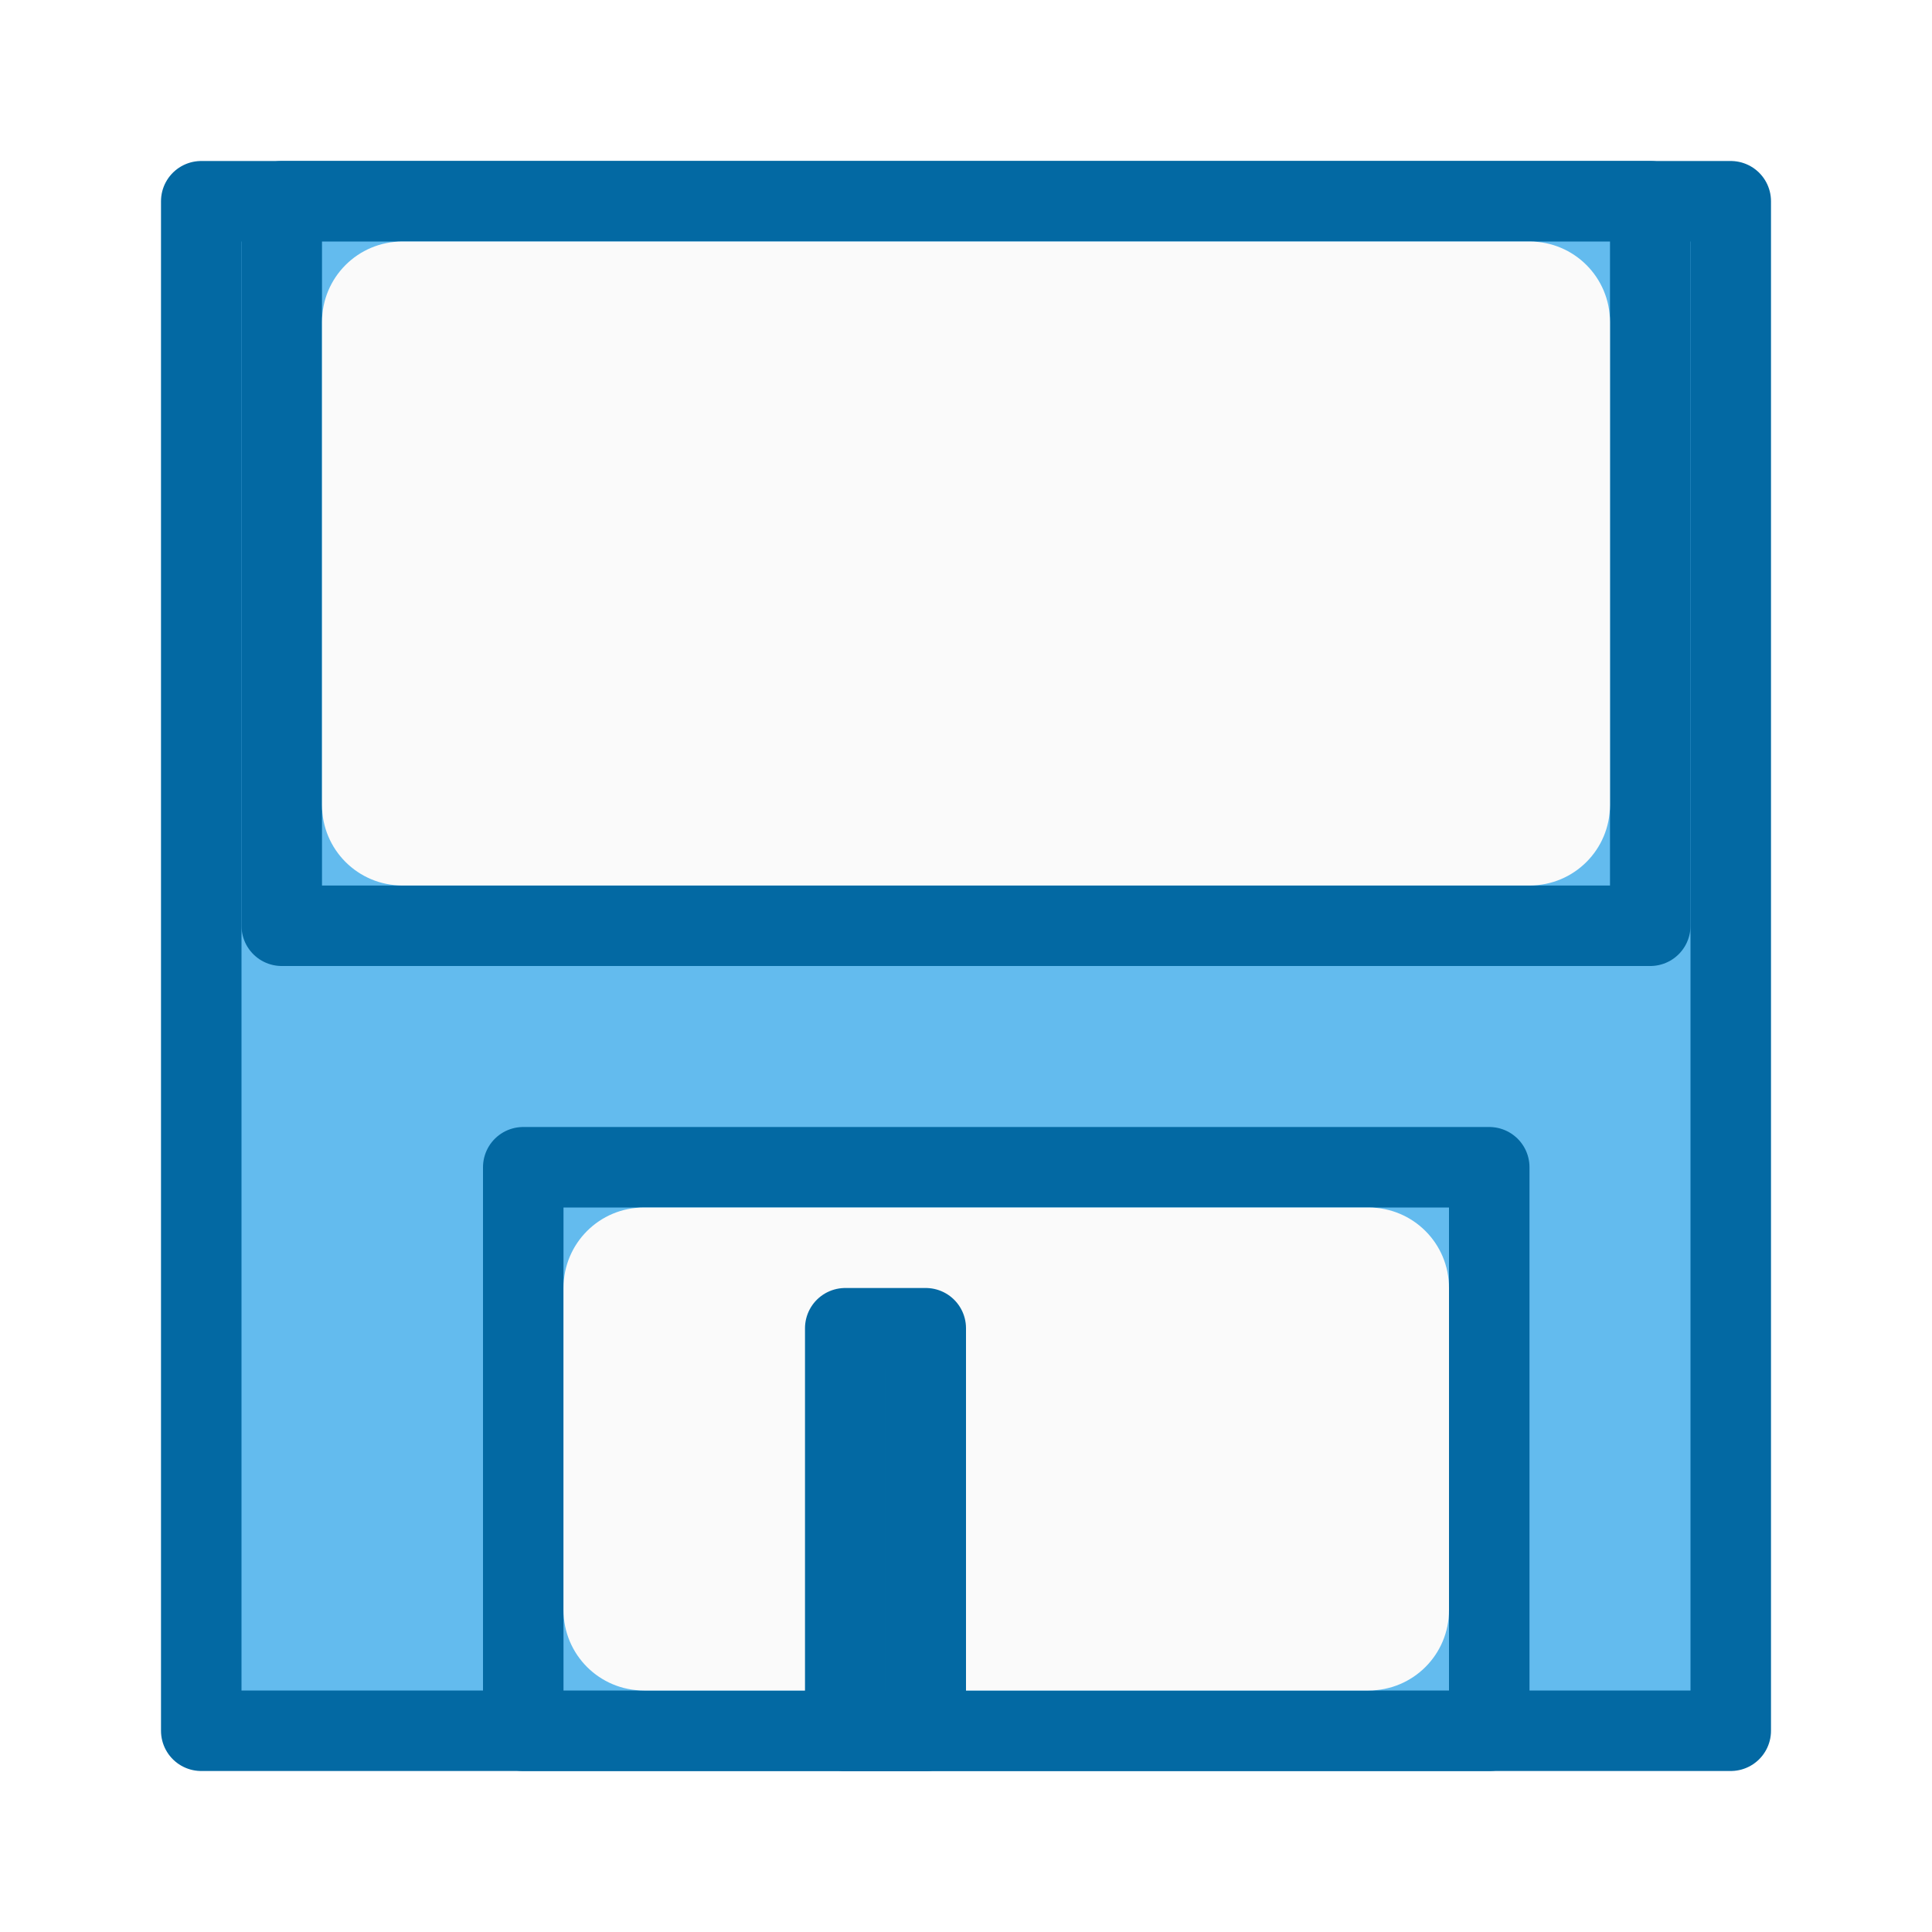
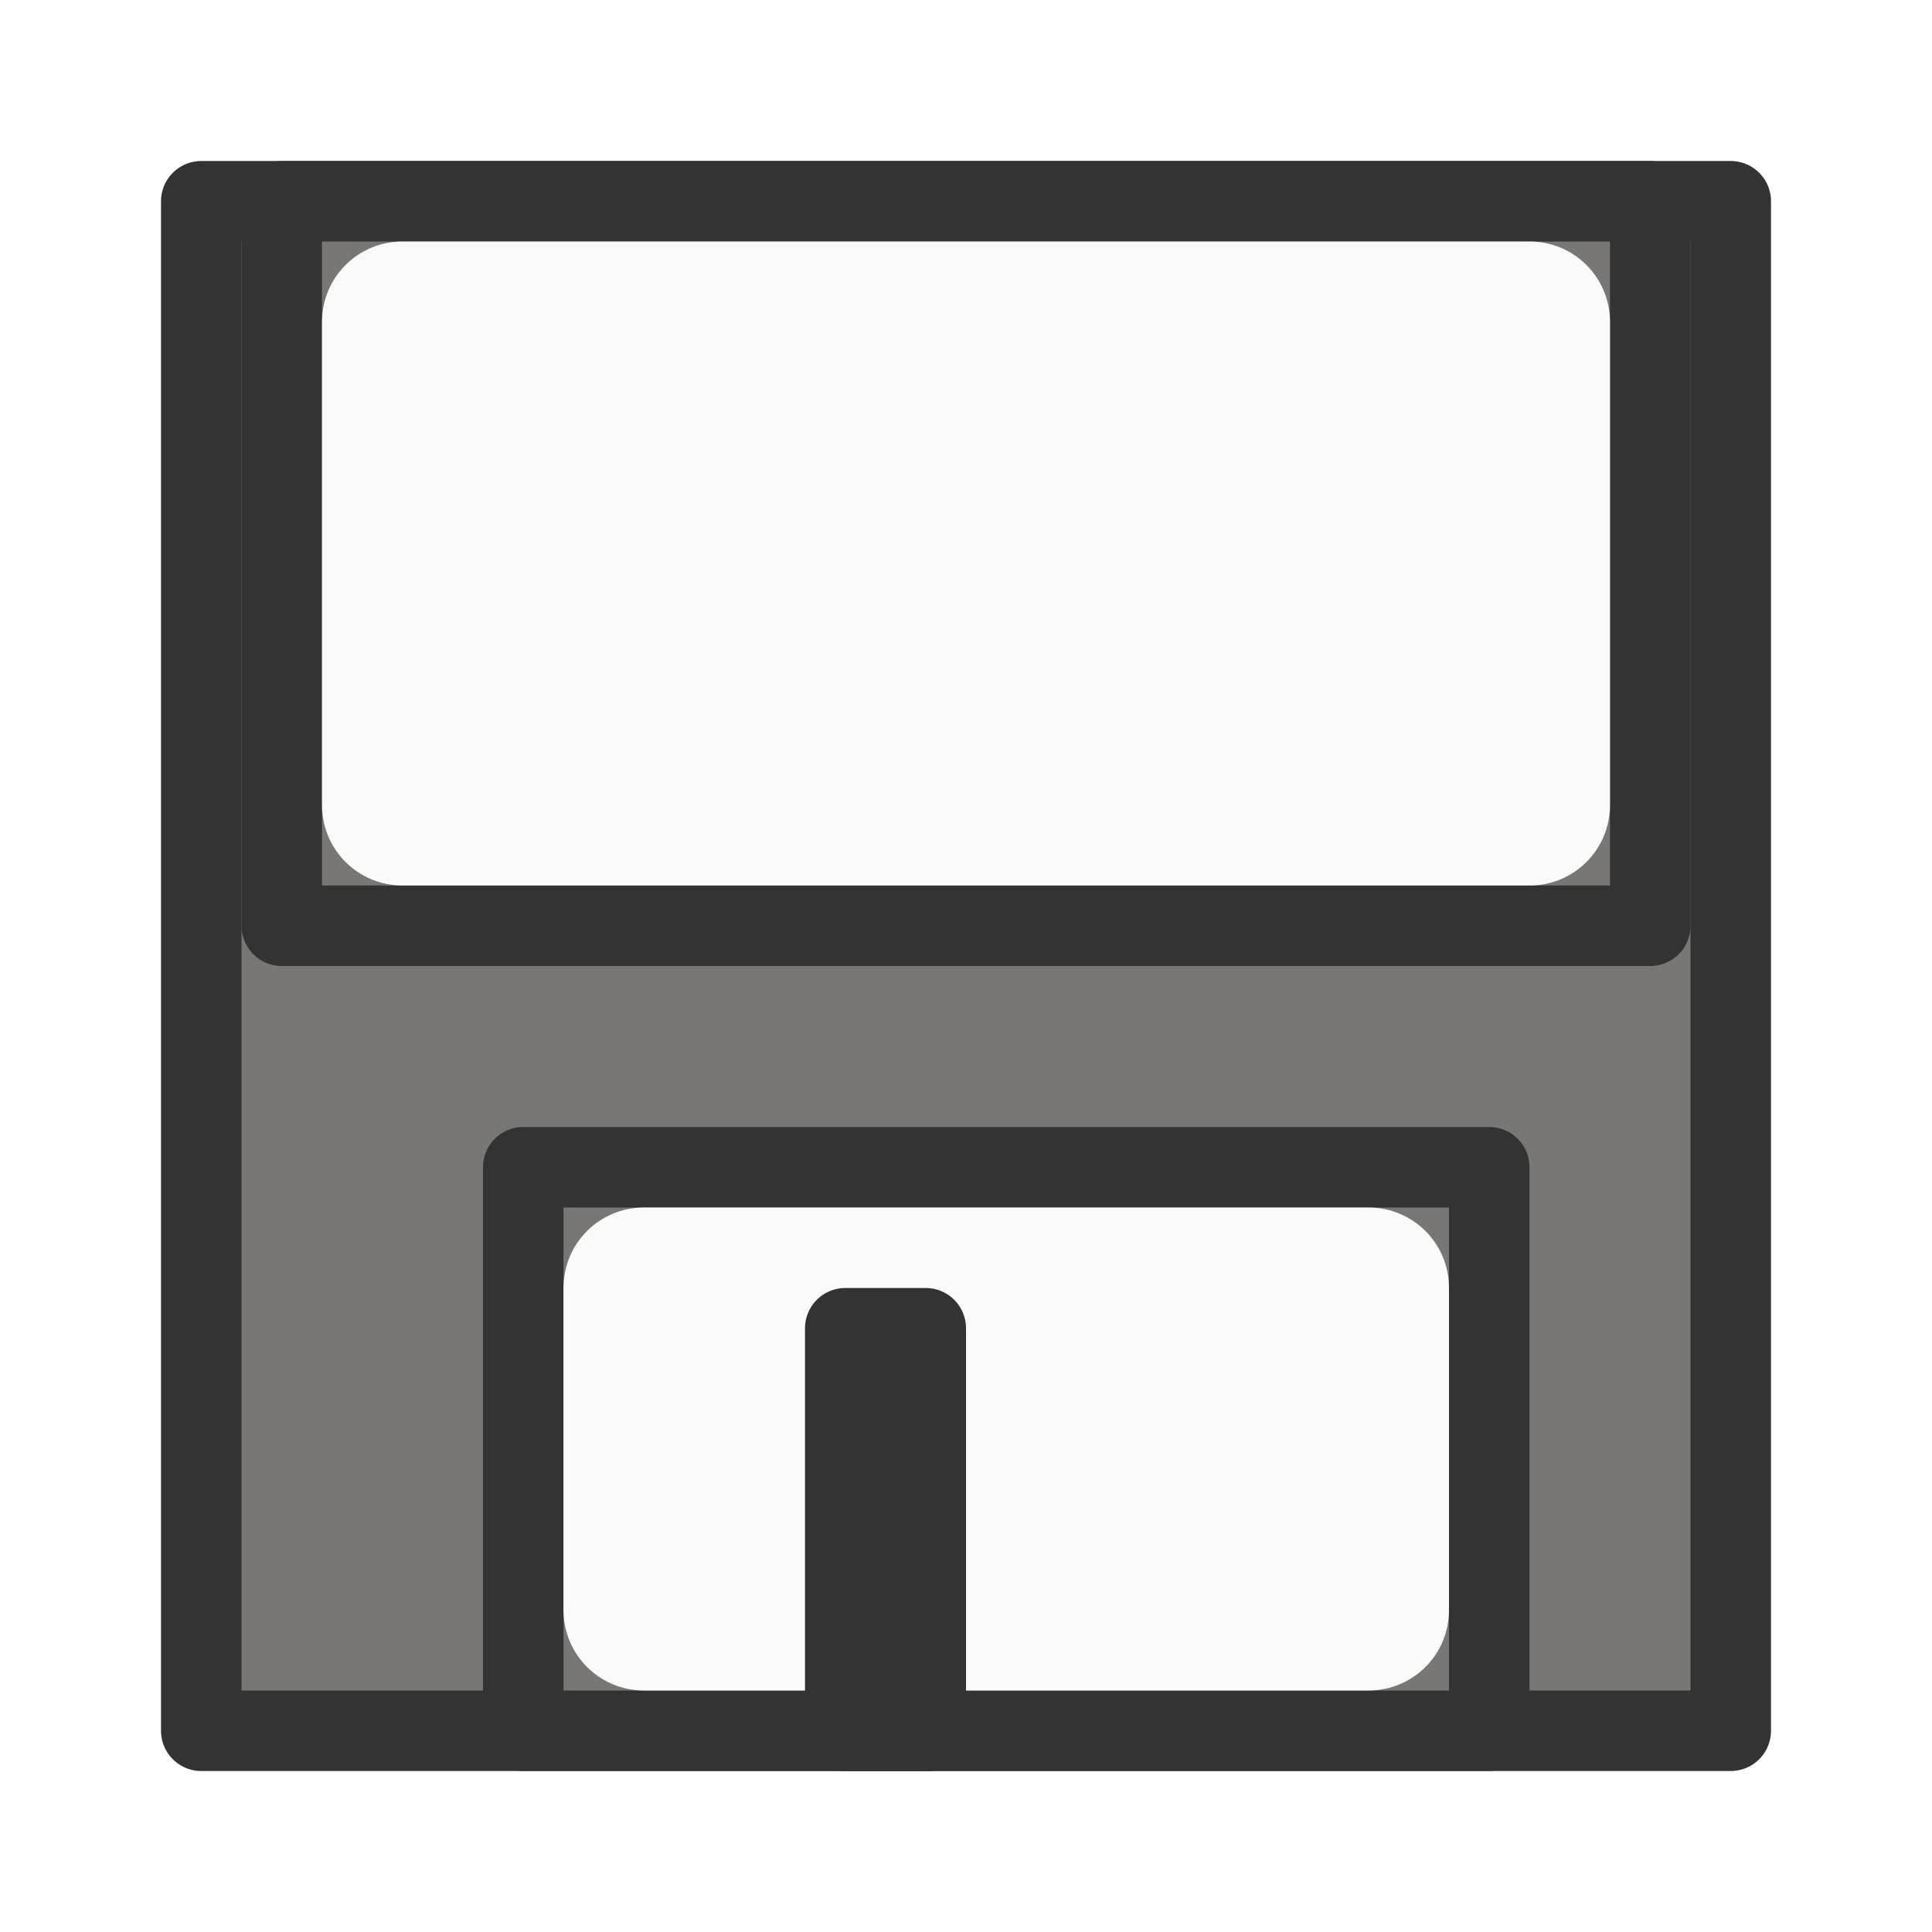
<svg xmlns="http://www.w3.org/2000/svg" viewBox="0 0 24 24">
-   <g id="background" fill="#63BBEE" stroke="#0369A3" stroke-linecap="round" stroke-linejoin="round">
+   <g id="background" fill="#797774" stroke="#333333" stroke-linecap="round" stroke-linejoin="round">
    <path d="m 2.5,2.5 h 19 v 19 h -19 z" />
    <path d="m 3.5,2.5 v 9 h 17 v -9 z m 3,12 v 7 h 12 v -7 z" />
    <path d="m 10.5,16.5 h 1 v 5 h -1 z" />
  </g>
  <g id="background" class="icn icn--area-color" fill="#fafafa">
    <path d="M 5,3 C 4.446,3 4,3.446 4,4 v 6 c 0,0.554 0.446,1 1,1 h 14 c 0.554,0 1,-0.446 1,-1 V 4 C 20,3.446 19.554,3 19,3 Z m 3,12 c -0.554,0 -1,0.446 -1,1 v 4 c 0,0.554 0.446,1 1,1 h 9 c 0.554,0 1,-0.446 1,-1 v -4 c 0,-0.554 -0.446,-1 -1,-1 z" />
  </g>
-   <g id="background" class="icn icn--highlight-color" fill="#63BBEE" stroke="#0369A3" stroke-linecap="round" stroke-linejoin="round">
+   <g id="background" class="icn icn--highlight-color" fill="#797774" stroke="#333333" stroke-linecap="round" stroke-linejoin="round">
    <path d="m 10.5,16.5 h 1 v 5 h -1 z" />
  </g>
</svg>
